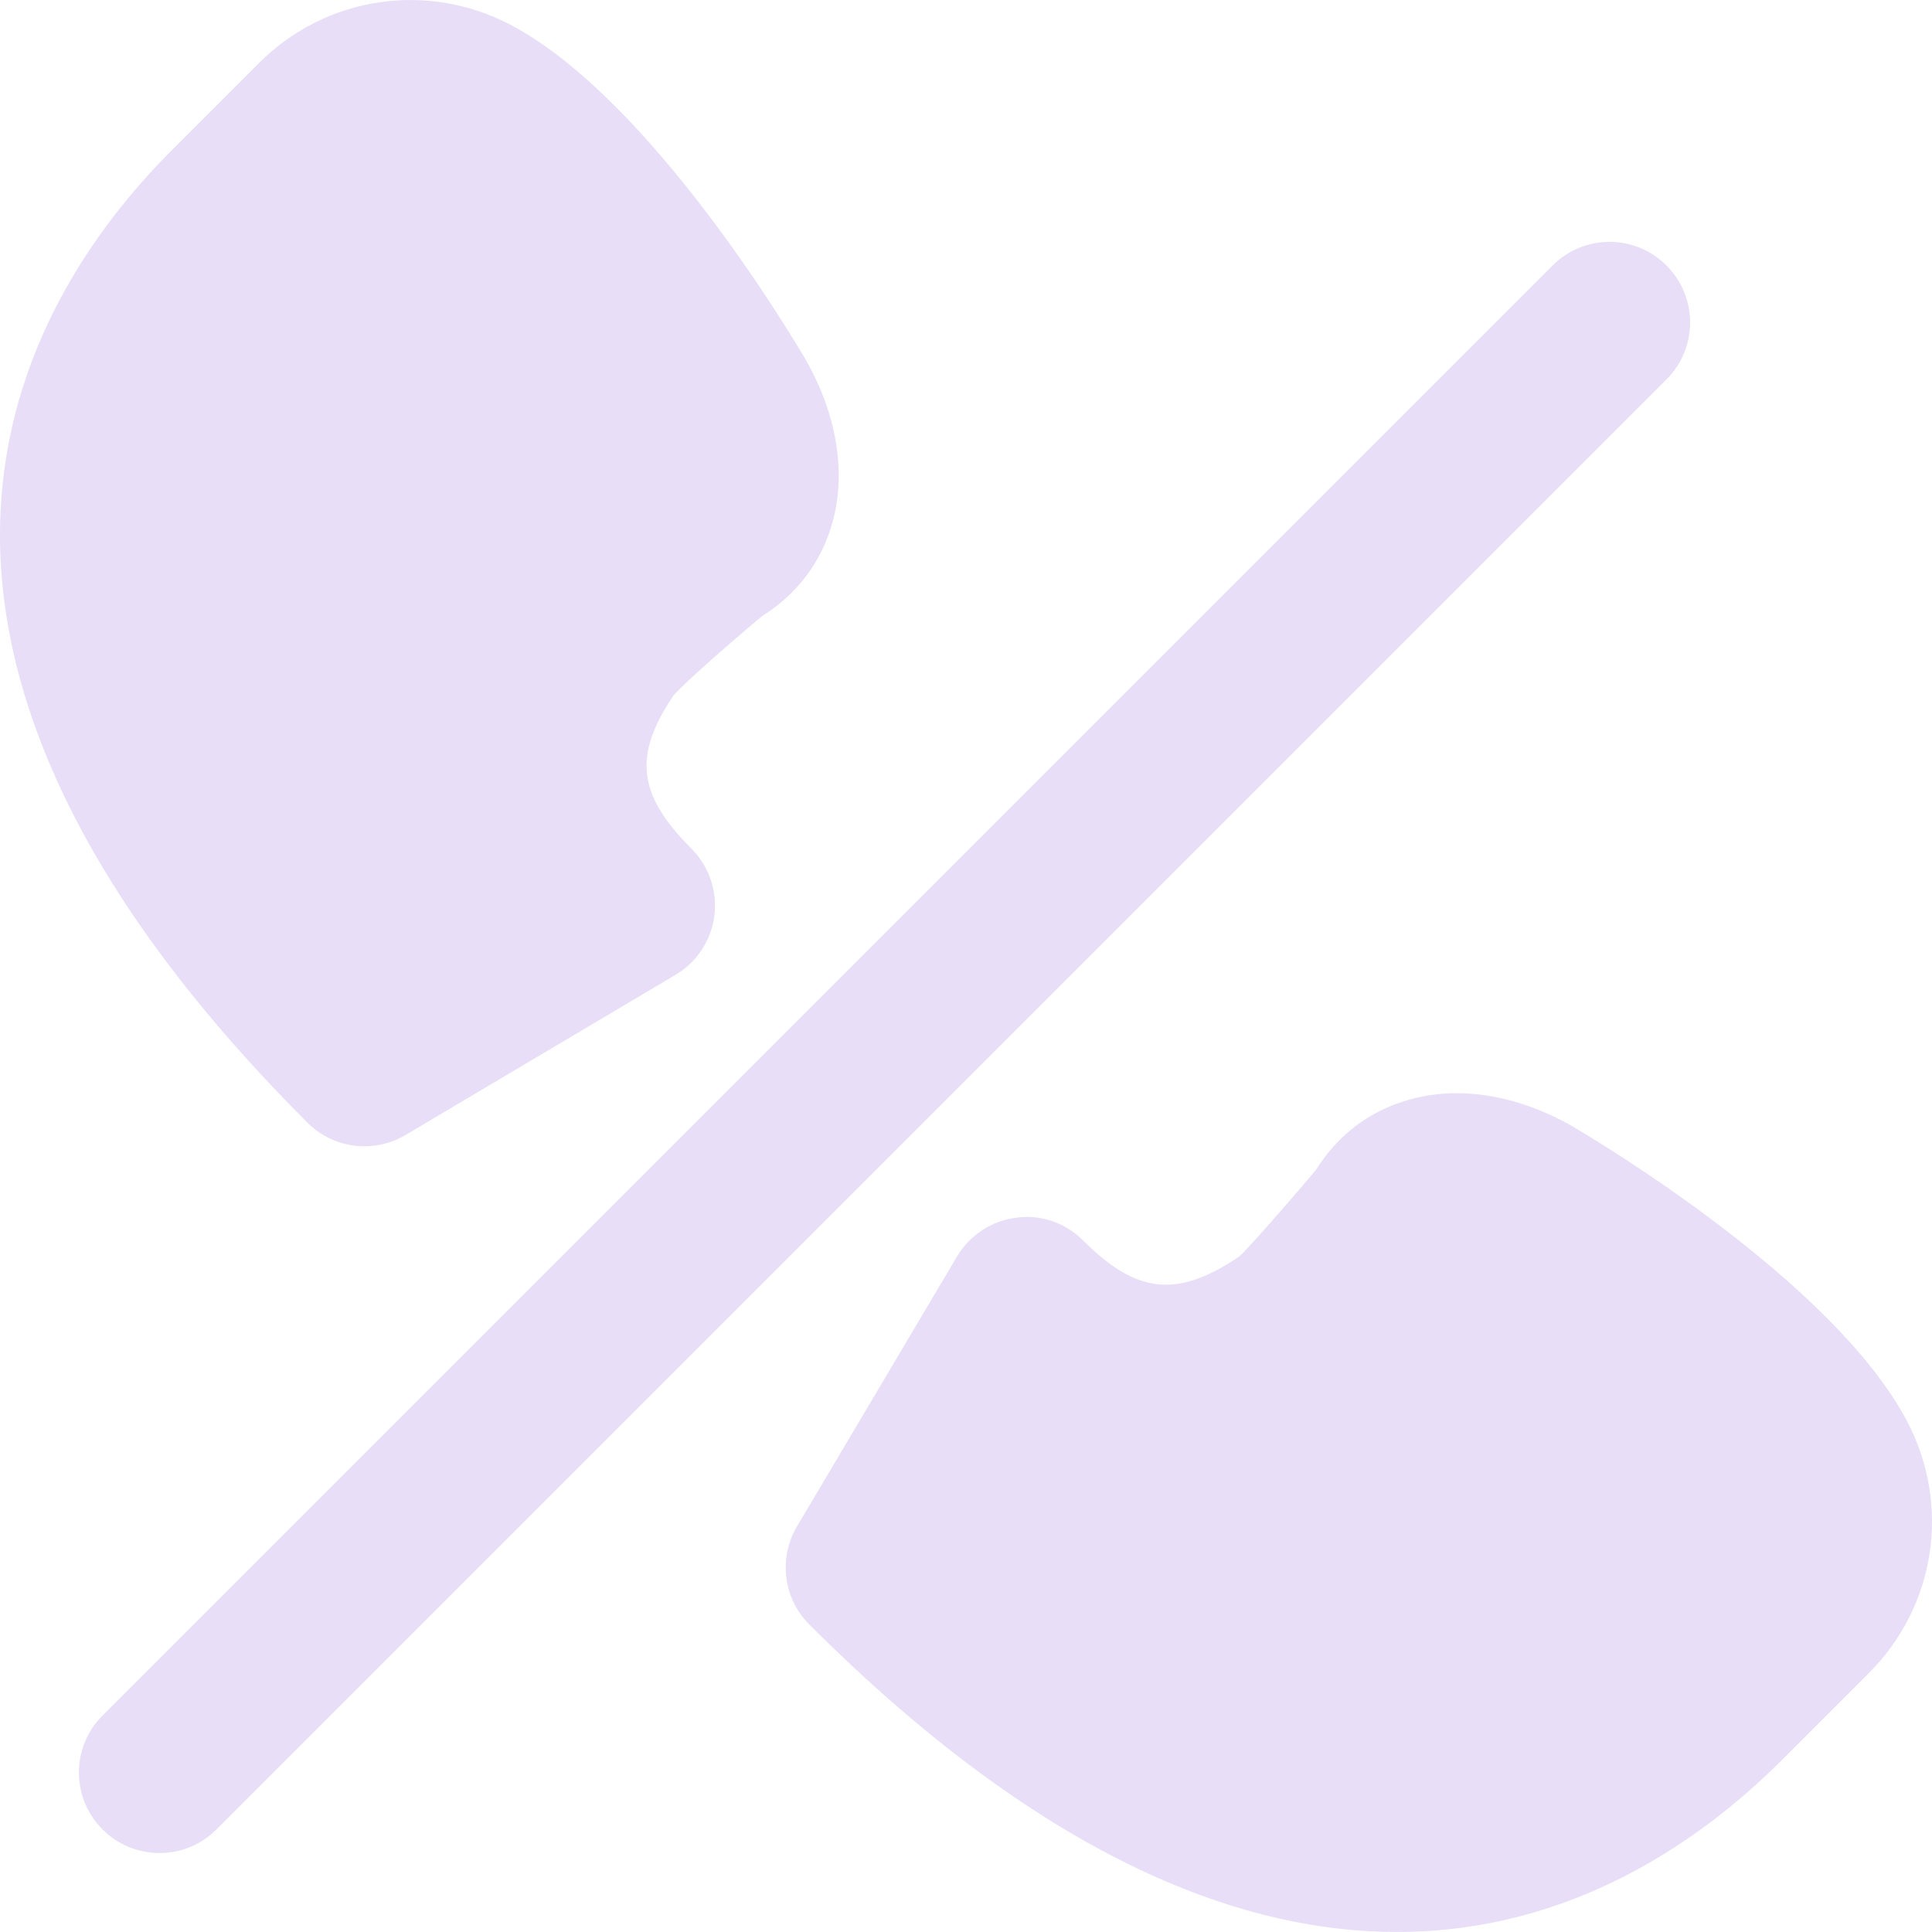
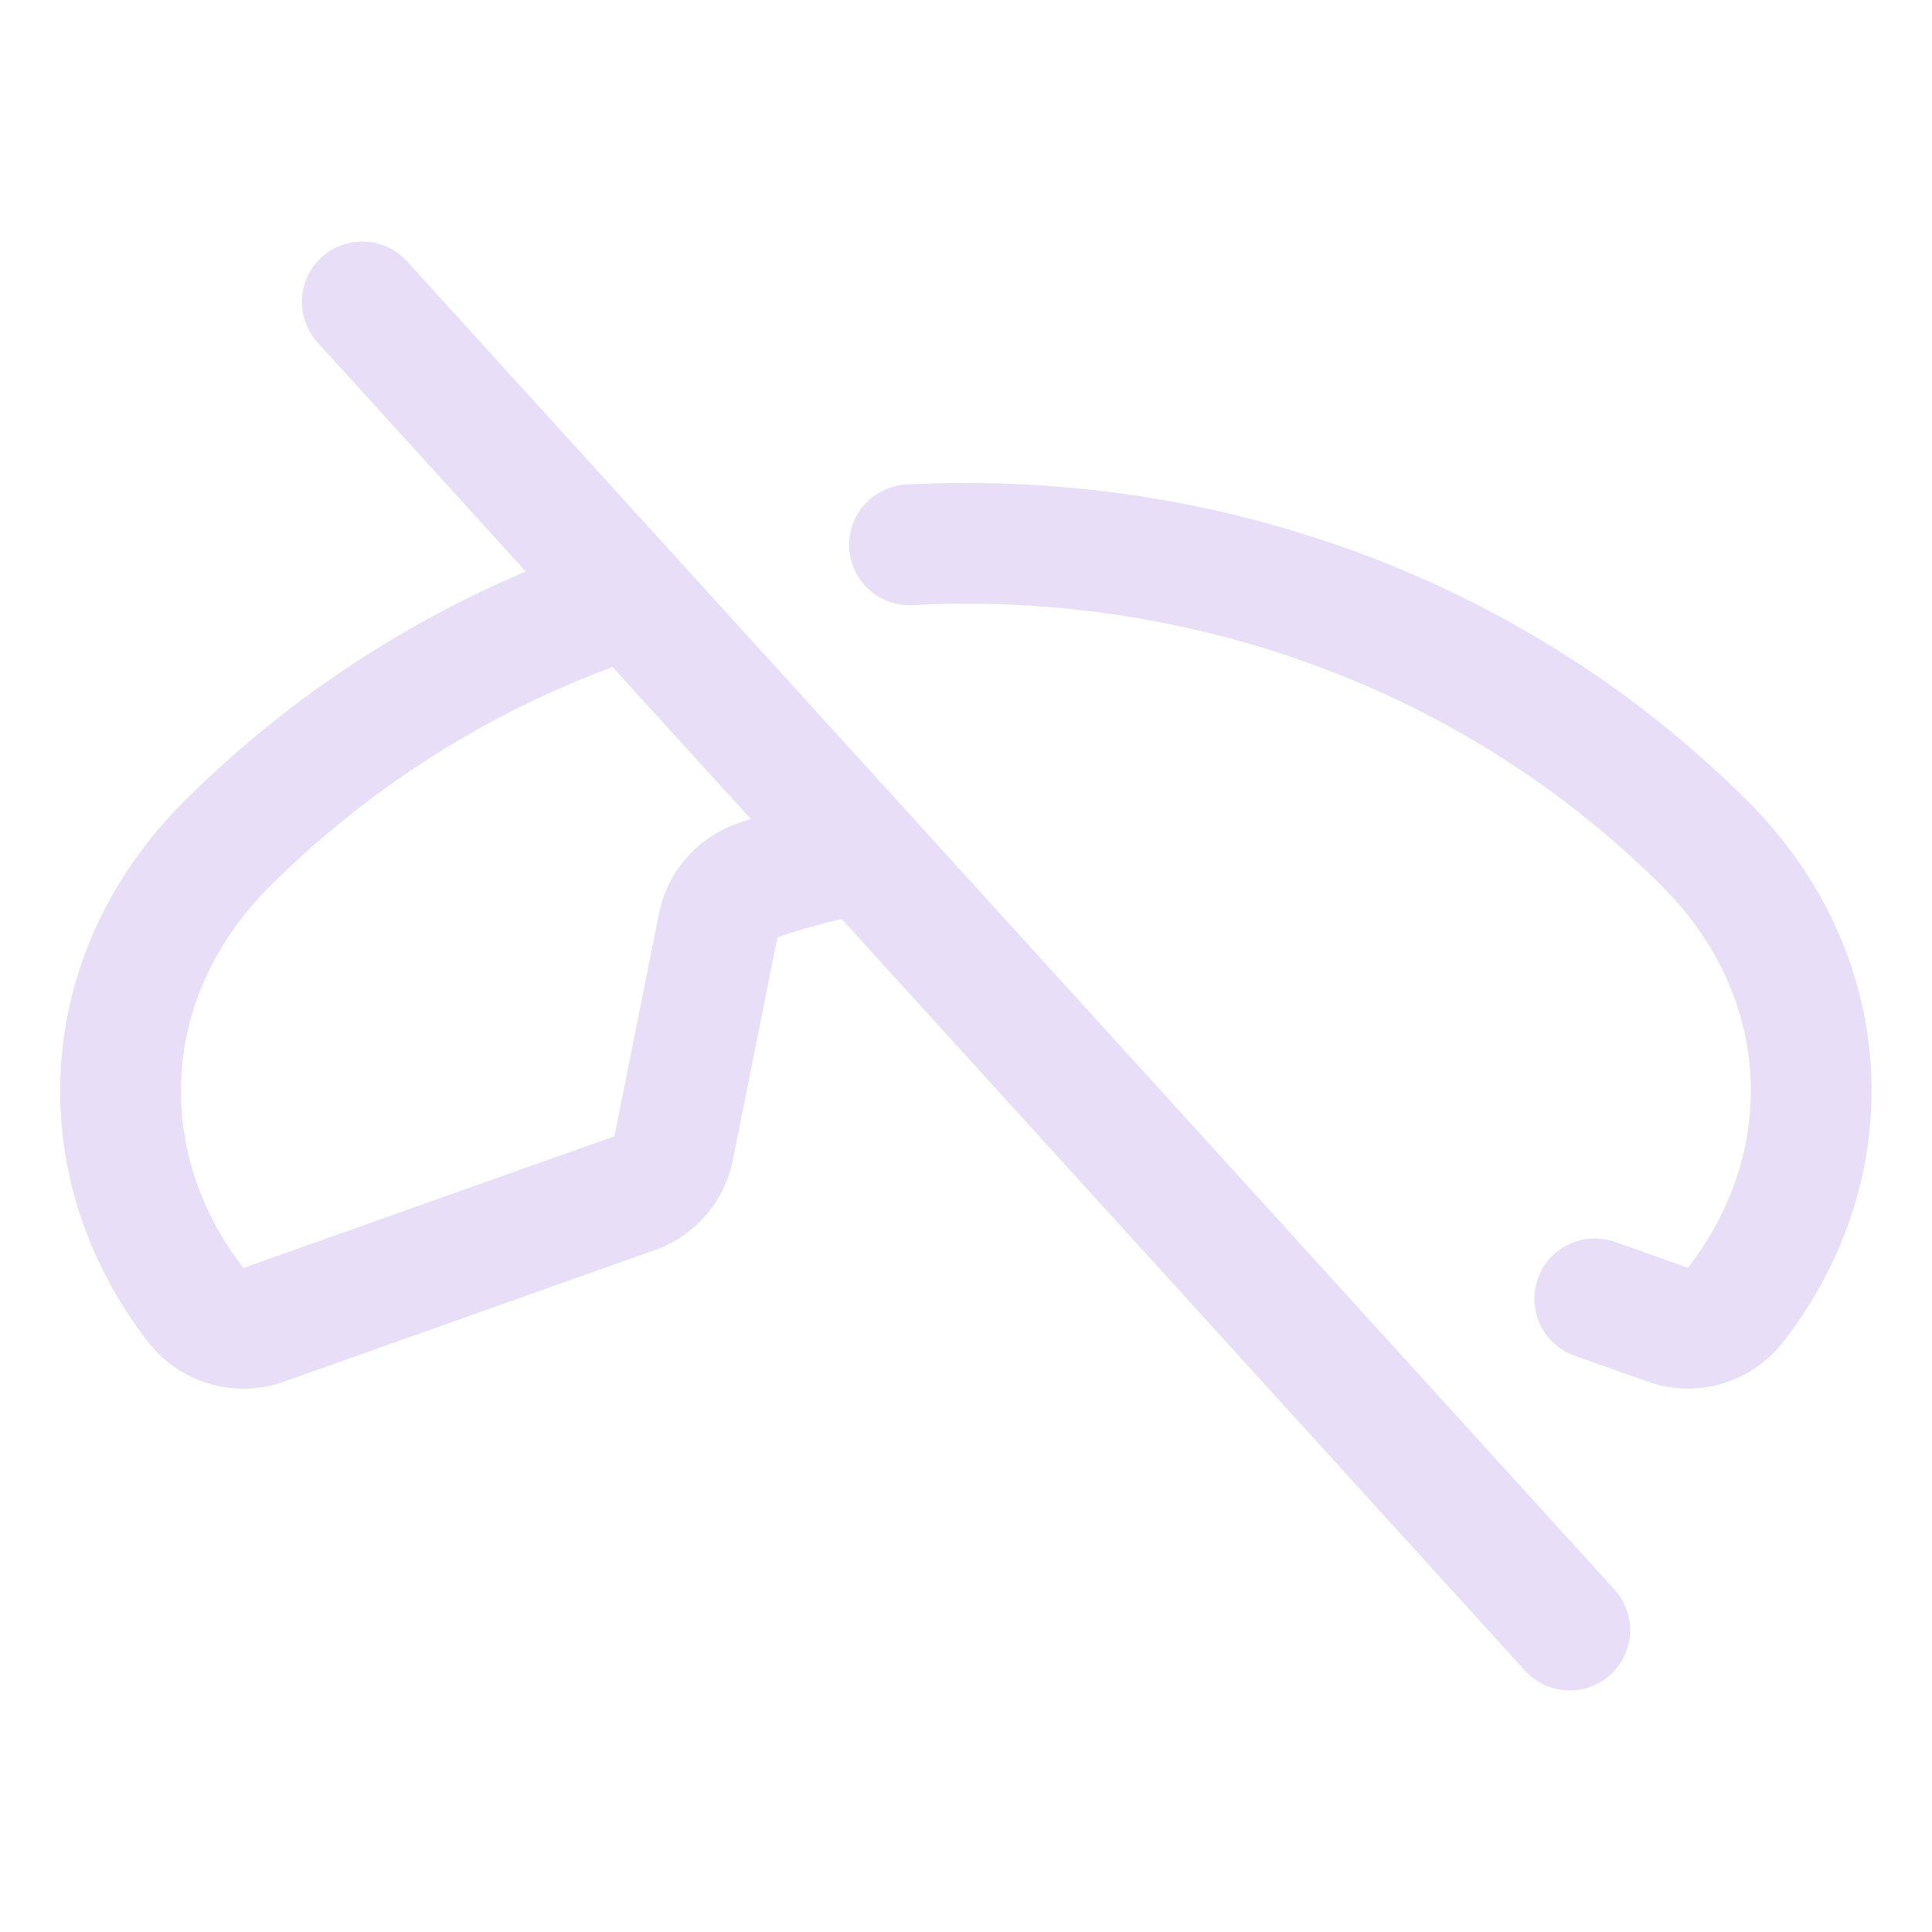
- <svg xmlns="http://www.w3.org/2000/svg" fill="#e8def7" height="800px" width="800px" version="1.1" id="Layer_1" viewBox="0 0 511.632 511.632" xml:space="preserve">
-   <g transform="translate(0 -1)">
-     <g>
-       <g>
-         <path d="M504.965,377.246c-19.435-36.715-81.472-73.813-88.704-78.059c-14.421-8.192-29.739-10.731-42.987-6.997     c-10.432,2.88-18.965,9.301-24.789,18.624c-8.128,9.664-18.176,21.056-20.288,22.912c-16.384,11.115-27.179,9.963-41.323-4.181     c-4.629-4.651-11.136-6.997-17.749-6.08c-6.507,0.811-12.309,4.608-15.68,10.261l-42.389,71.509     c-4.971,8.384-3.627,19.093,3.264,25.963c61.141,61.141,113.301,81.429,155.627,81.429c46.059,0,80.448-24.043,102.037-45.632     l22.912-22.912C512.666,426.312,516.72,399.475,504.965,377.246z" />
-         <path d="M96.506,304.559c3.755,0,7.509-0.981,10.88-2.987l71.488-42.411c5.675-3.349,9.493-9.152,10.304-15.68     s-1.429-13.099-6.08-17.749c-14.336-14.336-15.403-24.747-4.757-40.533c2.411-2.859,13.803-12.949,23.488-21.056     c9.301-5.824,15.723-14.357,18.624-24.789c3.669-13.312,1.195-28.587-7.147-43.2c-4.117-7.019-41.216-69.056-77.931-88.491     C113.189-4.071,86.288-0.039,68.538,17.732L45.626,40.644C4.197,82.073-46.235,170.649,81.424,298.308     C85.52,302.425,90.981,304.559,96.506,304.559z" />
-         <path d="M441.319,71.309c-8.341-8.341-21.824-8.341-30.165,0l-384,384c-8.341,8.341-8.341,21.824,0,30.165     c4.16,4.16,9.621,6.251,15.083,6.251c5.461,0,10.923-2.091,15.083-6.251l384-384C449.66,93.133,449.66,79.65,441.319,71.309z" />
-       </g>
-     </g>
-   </g>
+ <svg xmlns="http://www.w3.org/2000/svg" viewBox="0 0 256 256">
+   <rect width="256" height="256" fill="none" />
+   <line x1="48" y1="40" x2="208" y2="216" fill="none" stroke="#e8def7" stroke-linecap="round" stroke-linejoin="round" stroke-width="16" />
+   <path d="M120.51,72.19c38.15-2,77,11.23,105.43,39.64,17.29,17.29,18.63,42.29,4,61.12a8,8,0,0,1-9.26,2.47l-9.37-3.32" fill="none" stroke="#e8def7" stroke-linecap="round" stroke-linejoin="round" stroke-width="16" />
+   <path d="M114.45,113.09a83.51,83.51,0,0,0-14.18,3.6,7.93,7.93,0,0,0-5.12,6l-5.9,29.51A8,8,0,0,1,84.38,158L35.29,175.42A8,8,0,0,1,26,173c-14.6-18.83-13.26-43.83,4-61.12A135.14,135.14,0,0,1,83.53,79.08" fill="none" stroke="#e8def7" stroke-linecap="round" stroke-linejoin="round" stroke-width="16" />
</svg>
